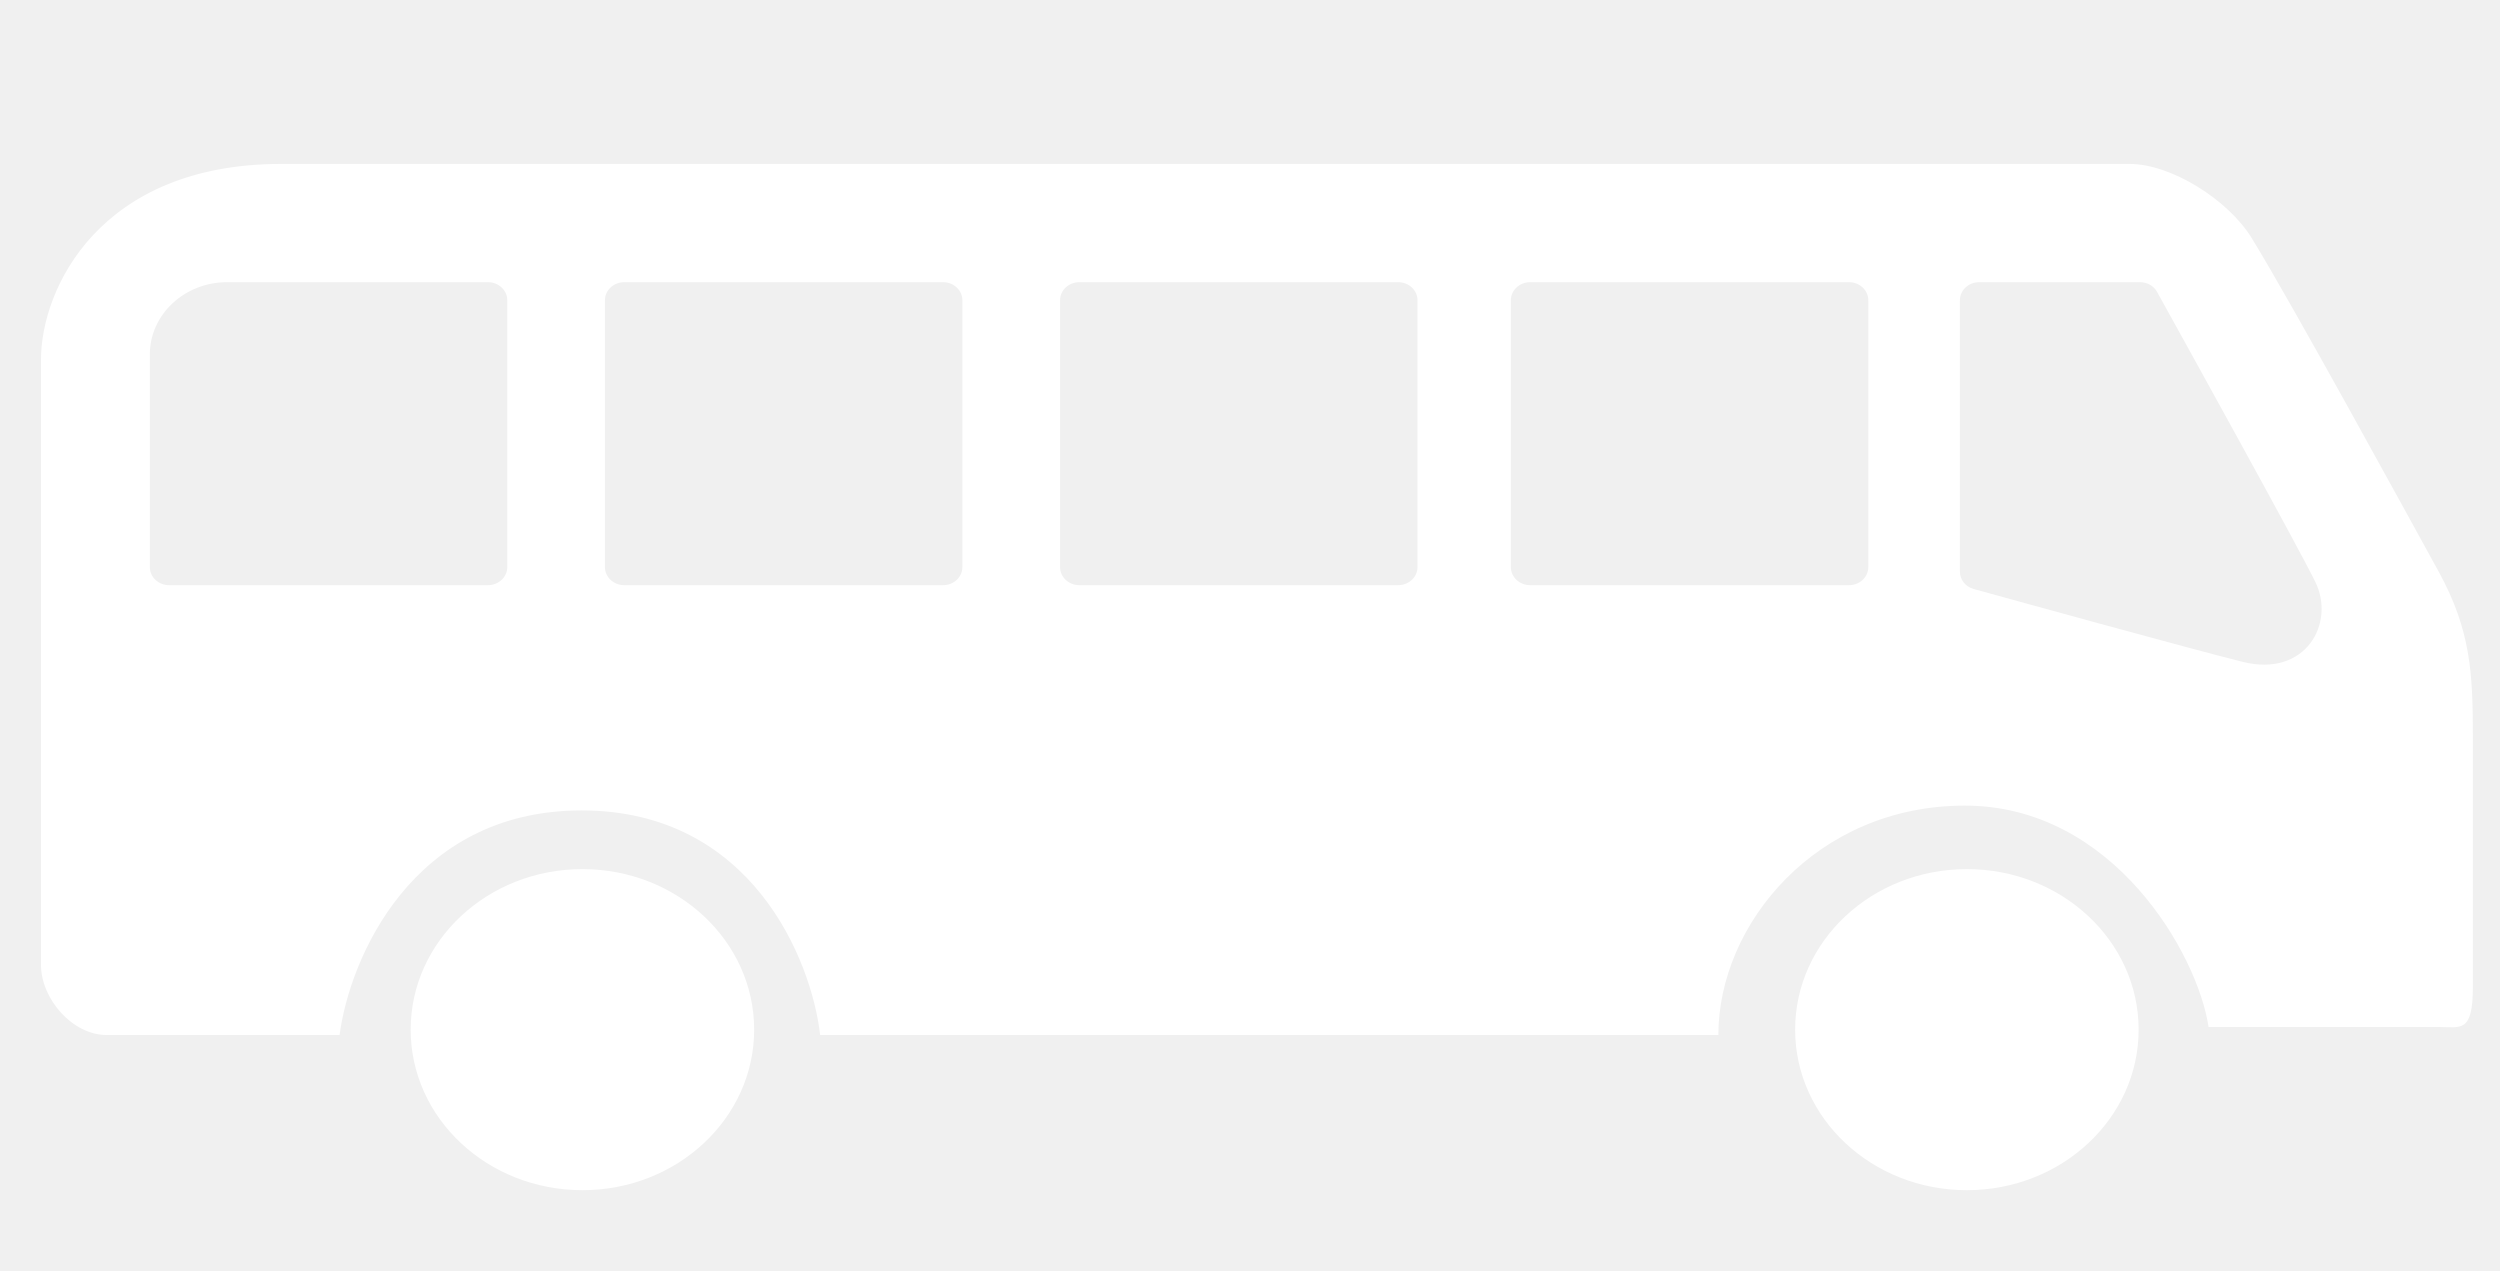
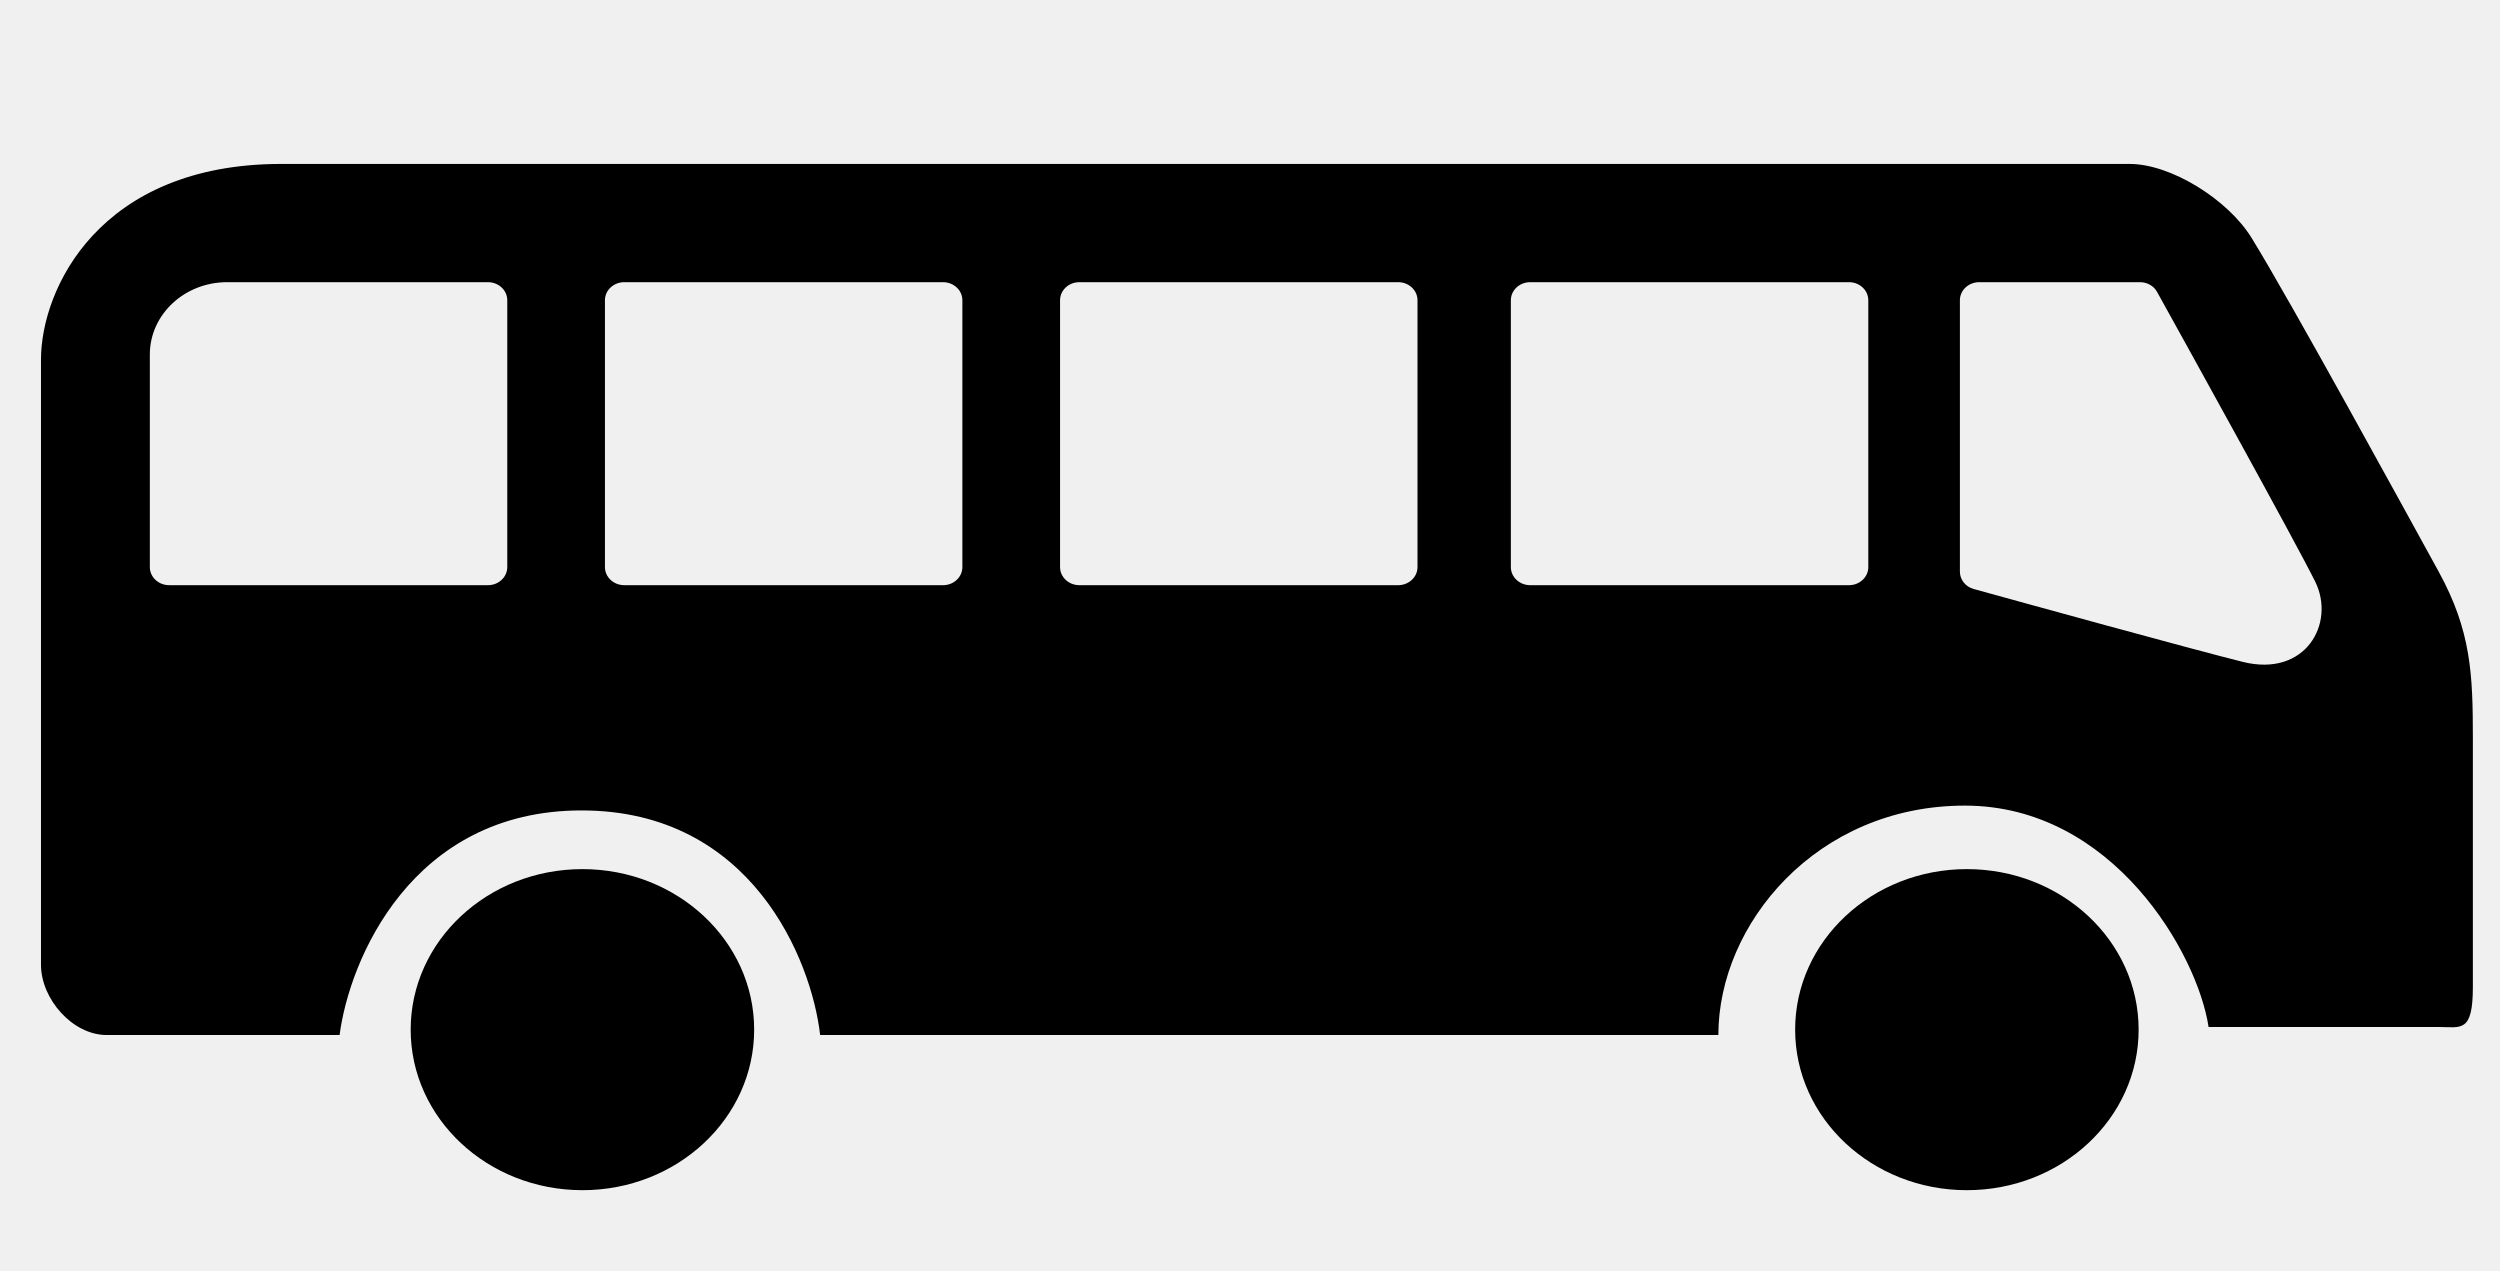
<svg xmlns="http://www.w3.org/2000/svg" width="122" height="62" viewBox="0 0 122 62" fill="none">
-   <path d="M28.422 42.413C33.05 42.413 36.803 45.92 36.803 50.247C36.803 54.573 33.05 58.081 28.422 58.081C23.793 58.08 20.041 54.573 20.041 50.247C20.041 45.92 23.793 42.413 28.422 42.413Z" fill="white" />
-   <path d="M95.984 42.413C100.612 42.413 104.365 45.92 104.365 50.247C104.365 54.573 100.612 58.08 95.984 58.081C91.355 58.081 87.603 54.573 87.603 50.247C87.603 45.92 91.355 42.413 95.984 42.413Z" fill="white" />
-   <path fill-rule="evenodd" clip-rule="evenodd" d="M103.925 8C105.945 8 108.72 9.736 109.872 11.601C111.783 14.696 117.409 24.988 119.001 27.884C120.592 30.781 120.676 32.895 120.676 36.026V48.16C120.676 50.43 120.089 50.117 119.001 50.117H107.778C107.246 46.559 103.121 39.314 95.885 39.314C88.649 39.314 83.856 45.089 83.856 50.509H40.023C39.604 46.856 36.69 39.549 28.382 39.549C20.074 39.549 17.047 46.856 16.572 50.509H5.205C3.54 50.509 2 48.752 2 47.079V17.551C2 14.106 4.847 8 13.725 8H103.925ZM96.586 13.77C96.065 13.77 95.643 14.165 95.643 14.652V27.898C95.643 28.289 95.915 28.632 96.315 28.743C98.71 29.405 106.818 31.642 109.439 32.298C112.527 33.072 113.973 30.409 112.989 28.399C112.118 26.621 106.54 16.545 105.262 14.24C105.1 13.948 104.78 13.77 104.428 13.77H96.586ZM11.086 13.77C9.001 13.77 7.312 15.35 7.312 17.298V27.675C7.312 28.162 7.734 28.557 8.255 28.557H23.811C24.332 28.557 24.755 28.162 24.755 27.675V14.652C24.755 14.165 24.332 13.77 23.811 13.77H11.086ZM30.465 13.77C29.944 13.77 29.521 14.165 29.521 14.652V27.675C29.521 28.162 29.944 28.557 30.465 28.557H46.021C46.542 28.557 46.964 28.162 46.964 27.675V14.652C46.964 14.165 46.542 13.771 46.021 13.77H30.465ZM52.674 13.77C52.153 13.77 51.731 14.165 51.731 14.652V27.675C51.731 28.162 52.153 28.557 52.674 28.557H68.23C68.751 28.557 69.174 28.162 69.174 27.675V14.652C69.174 14.165 68.751 13.77 68.23 13.77H52.674ZM74.674 13.77C74.153 13.77 73.73 14.165 73.73 14.652V27.675C73.73 28.162 74.153 28.557 74.674 28.557H90.23C90.751 28.557 91.173 28.162 91.173 27.675V14.652C91.173 14.165 90.751 13.77 90.23 13.77H74.674Z" fill="white" />
+   <path d="M28.422 42.413C33.05 42.413 36.803 45.92 36.803 50.247C36.803 54.573 33.05 58.081 28.422 58.081C23.793 58.08 20.041 54.573 20.041 50.247C20.041 45.92 23.793 42.413 28.422 42.413Z" fill="black" />
+   <path d="M95.984 42.413C100.612 42.413 104.365 45.92 104.365 50.247C104.365 54.573 100.612 58.08 95.984 58.081C91.355 58.081 87.603 54.573 87.603 50.247C87.603 45.92 91.355 42.413 95.984 42.413Z" fill="black" />
+   <path fill-rule="evenodd" clip-rule="evenodd" d="M103.925 8C105.945 8 108.72 9.736 109.872 11.601C111.783 14.696 117.409 24.988 119.001 27.884C120.592 30.781 120.676 32.895 120.676 36.026V48.16C120.676 50.43 120.089 50.117 119.001 50.117H107.778C107.246 46.559 103.121 39.314 95.885 39.314C88.649 39.314 83.856 45.089 83.856 50.509H40.023C39.604 46.856 36.69 39.549 28.382 39.549C20.074 39.549 17.047 46.856 16.572 50.509H5.205C3.54 50.509 2 48.752 2 47.079V17.551C2 14.106 4.847 8 13.725 8H103.925ZM96.586 13.77C96.065 13.77 95.643 14.165 95.643 14.652V27.898C95.643 28.289 95.915 28.632 96.315 28.743C98.71 29.405 106.818 31.642 109.439 32.298C112.527 33.072 113.973 30.409 112.989 28.399C112.118 26.621 106.54 16.545 105.262 14.24C105.1 13.948 104.78 13.77 104.428 13.77H96.586ZM11.086 13.77C9.001 13.77 7.312 15.35 7.312 17.298V27.675C7.312 28.162 7.734 28.557 8.255 28.557H23.811C24.332 28.557 24.755 28.162 24.755 27.675V14.652C24.755 14.165 24.332 13.77 23.811 13.77H11.086ZM30.465 13.77C29.944 13.77 29.521 14.165 29.521 14.652V27.675C29.521 28.162 29.944 28.557 30.465 28.557H46.021C46.542 28.557 46.964 28.162 46.964 27.675V14.652C46.964 14.165 46.542 13.771 46.021 13.77H30.465ZM52.674 13.77C52.153 13.77 51.731 14.165 51.731 14.652V27.675C51.731 28.162 52.153 28.557 52.674 28.557H68.23C68.751 28.557 69.174 28.162 69.174 27.675V14.652C69.174 14.165 68.751 13.77 68.23 13.77H52.674ZM74.674 13.77C74.153 13.77 73.73 14.165 73.73 14.652V27.675C73.73 28.162 74.153 28.557 74.674 28.557H90.23C90.751 28.557 91.173 28.162 91.173 27.675V14.652C91.173 14.165 90.751 13.77 90.23 13.77H74.674Z" fill="black" />
</svg>
